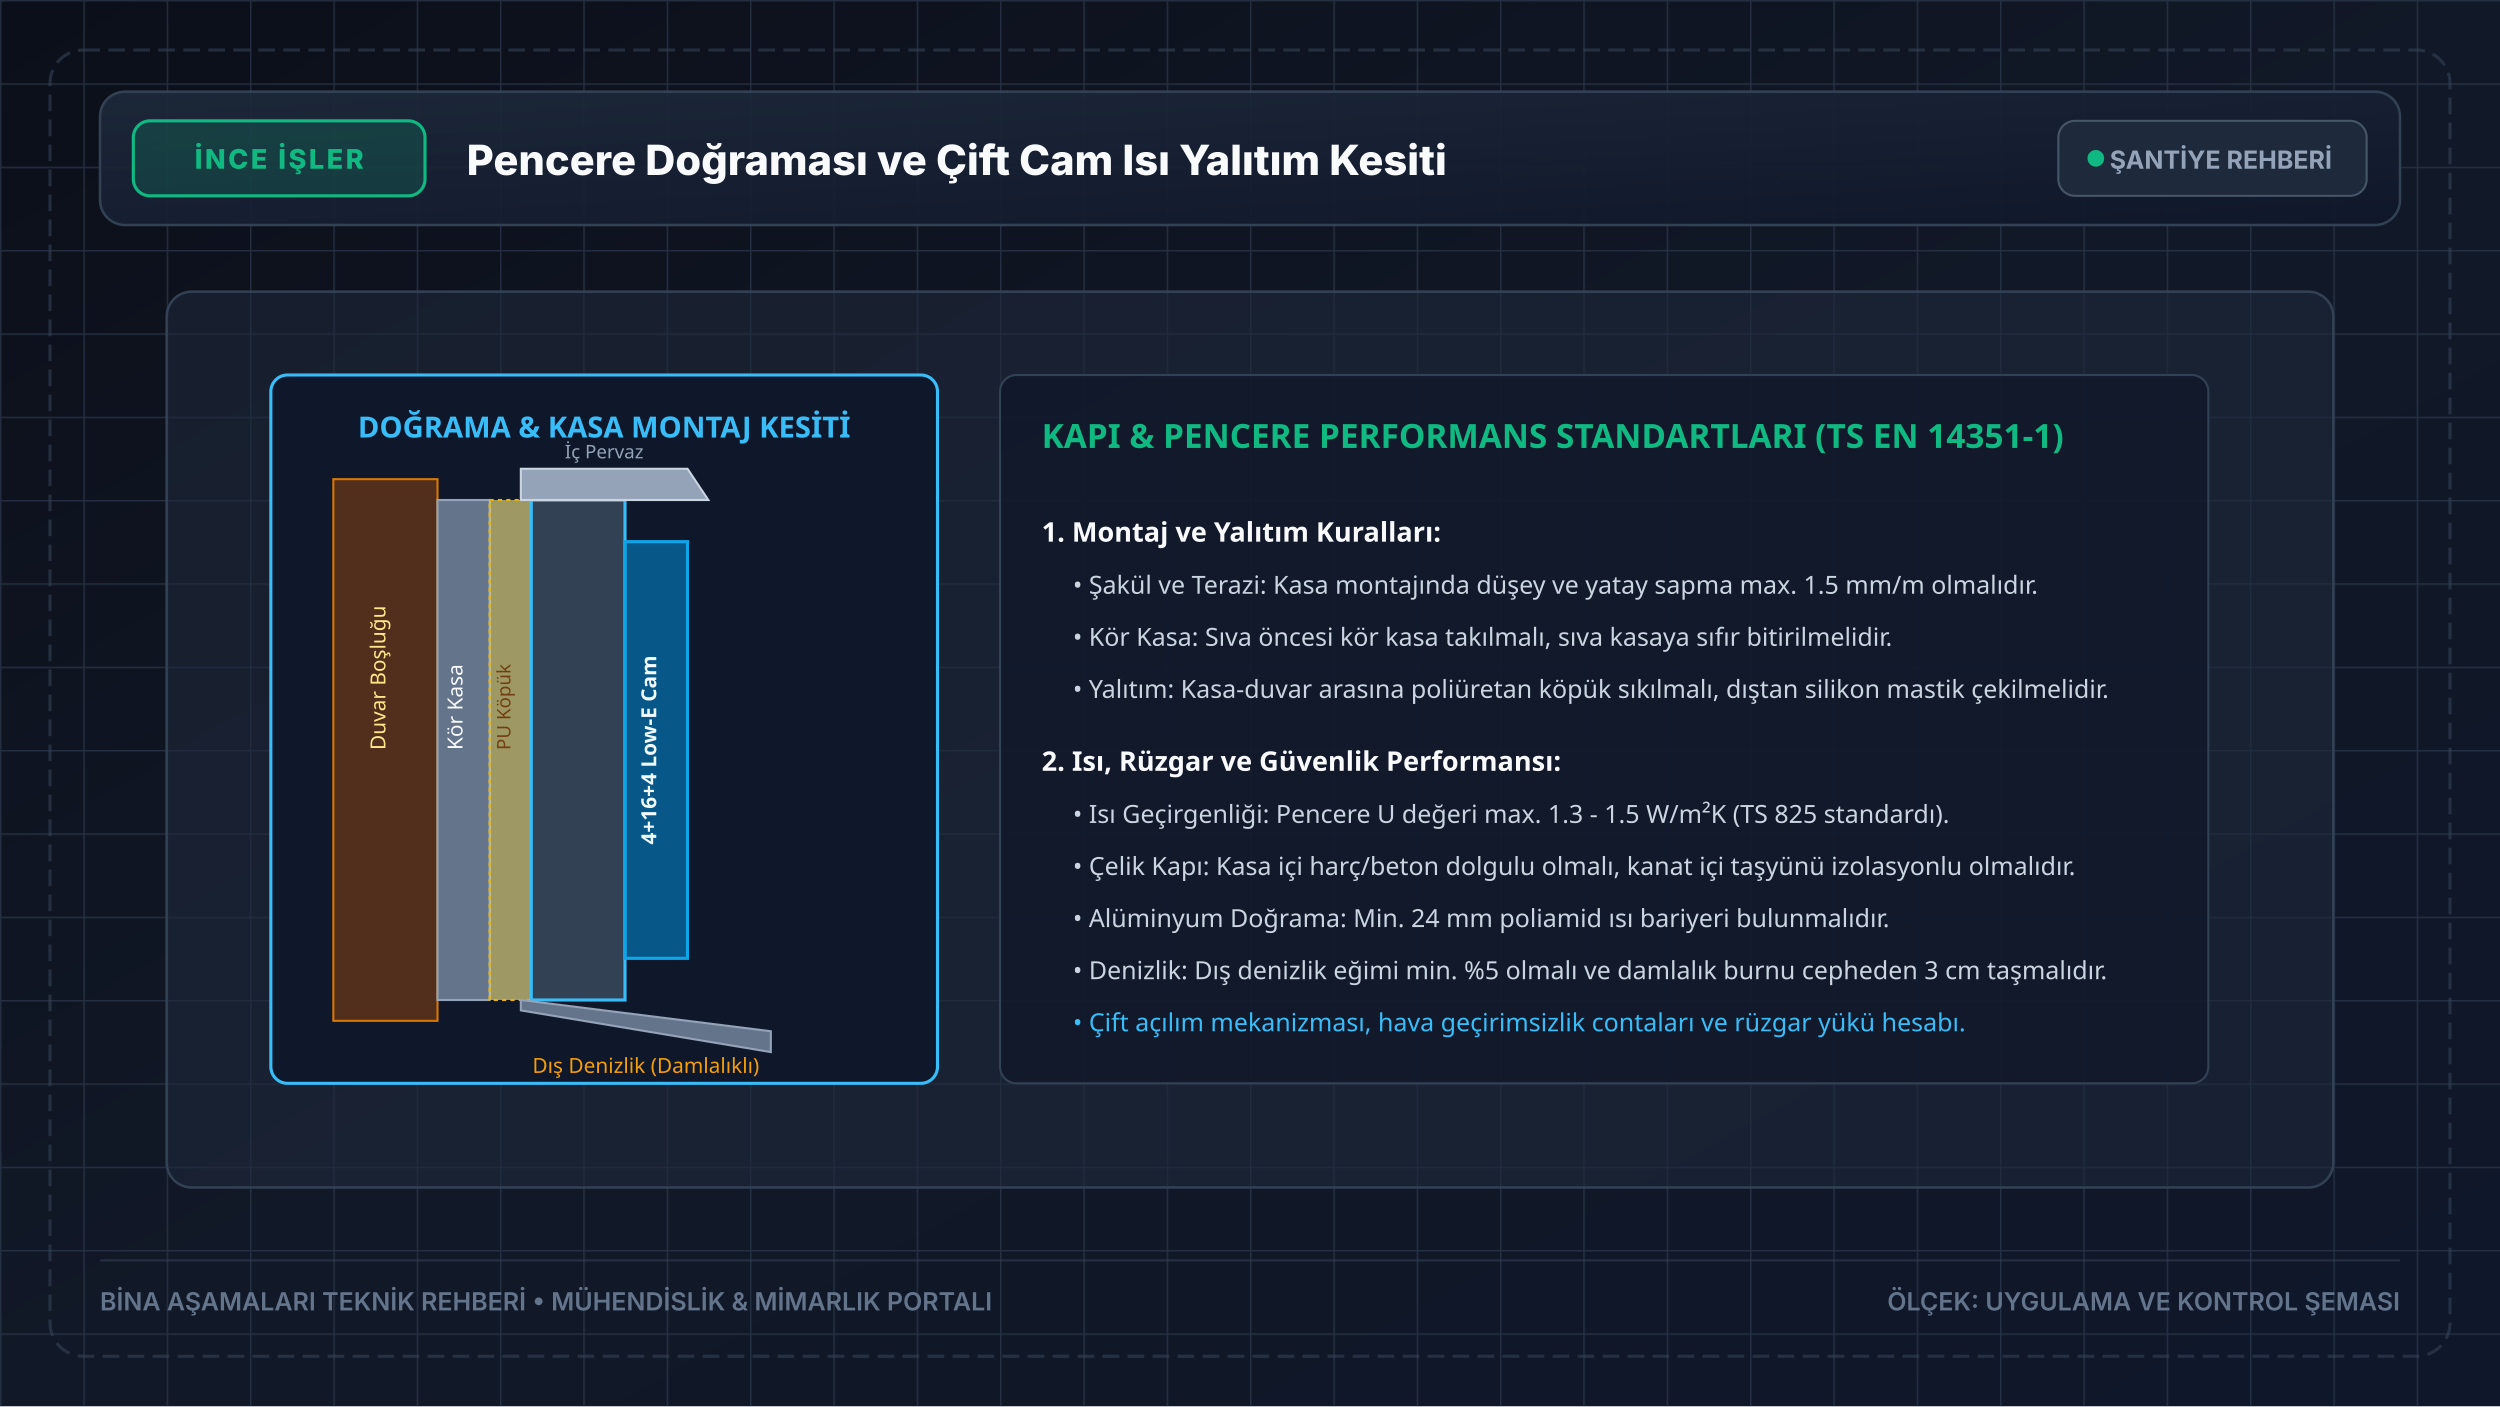
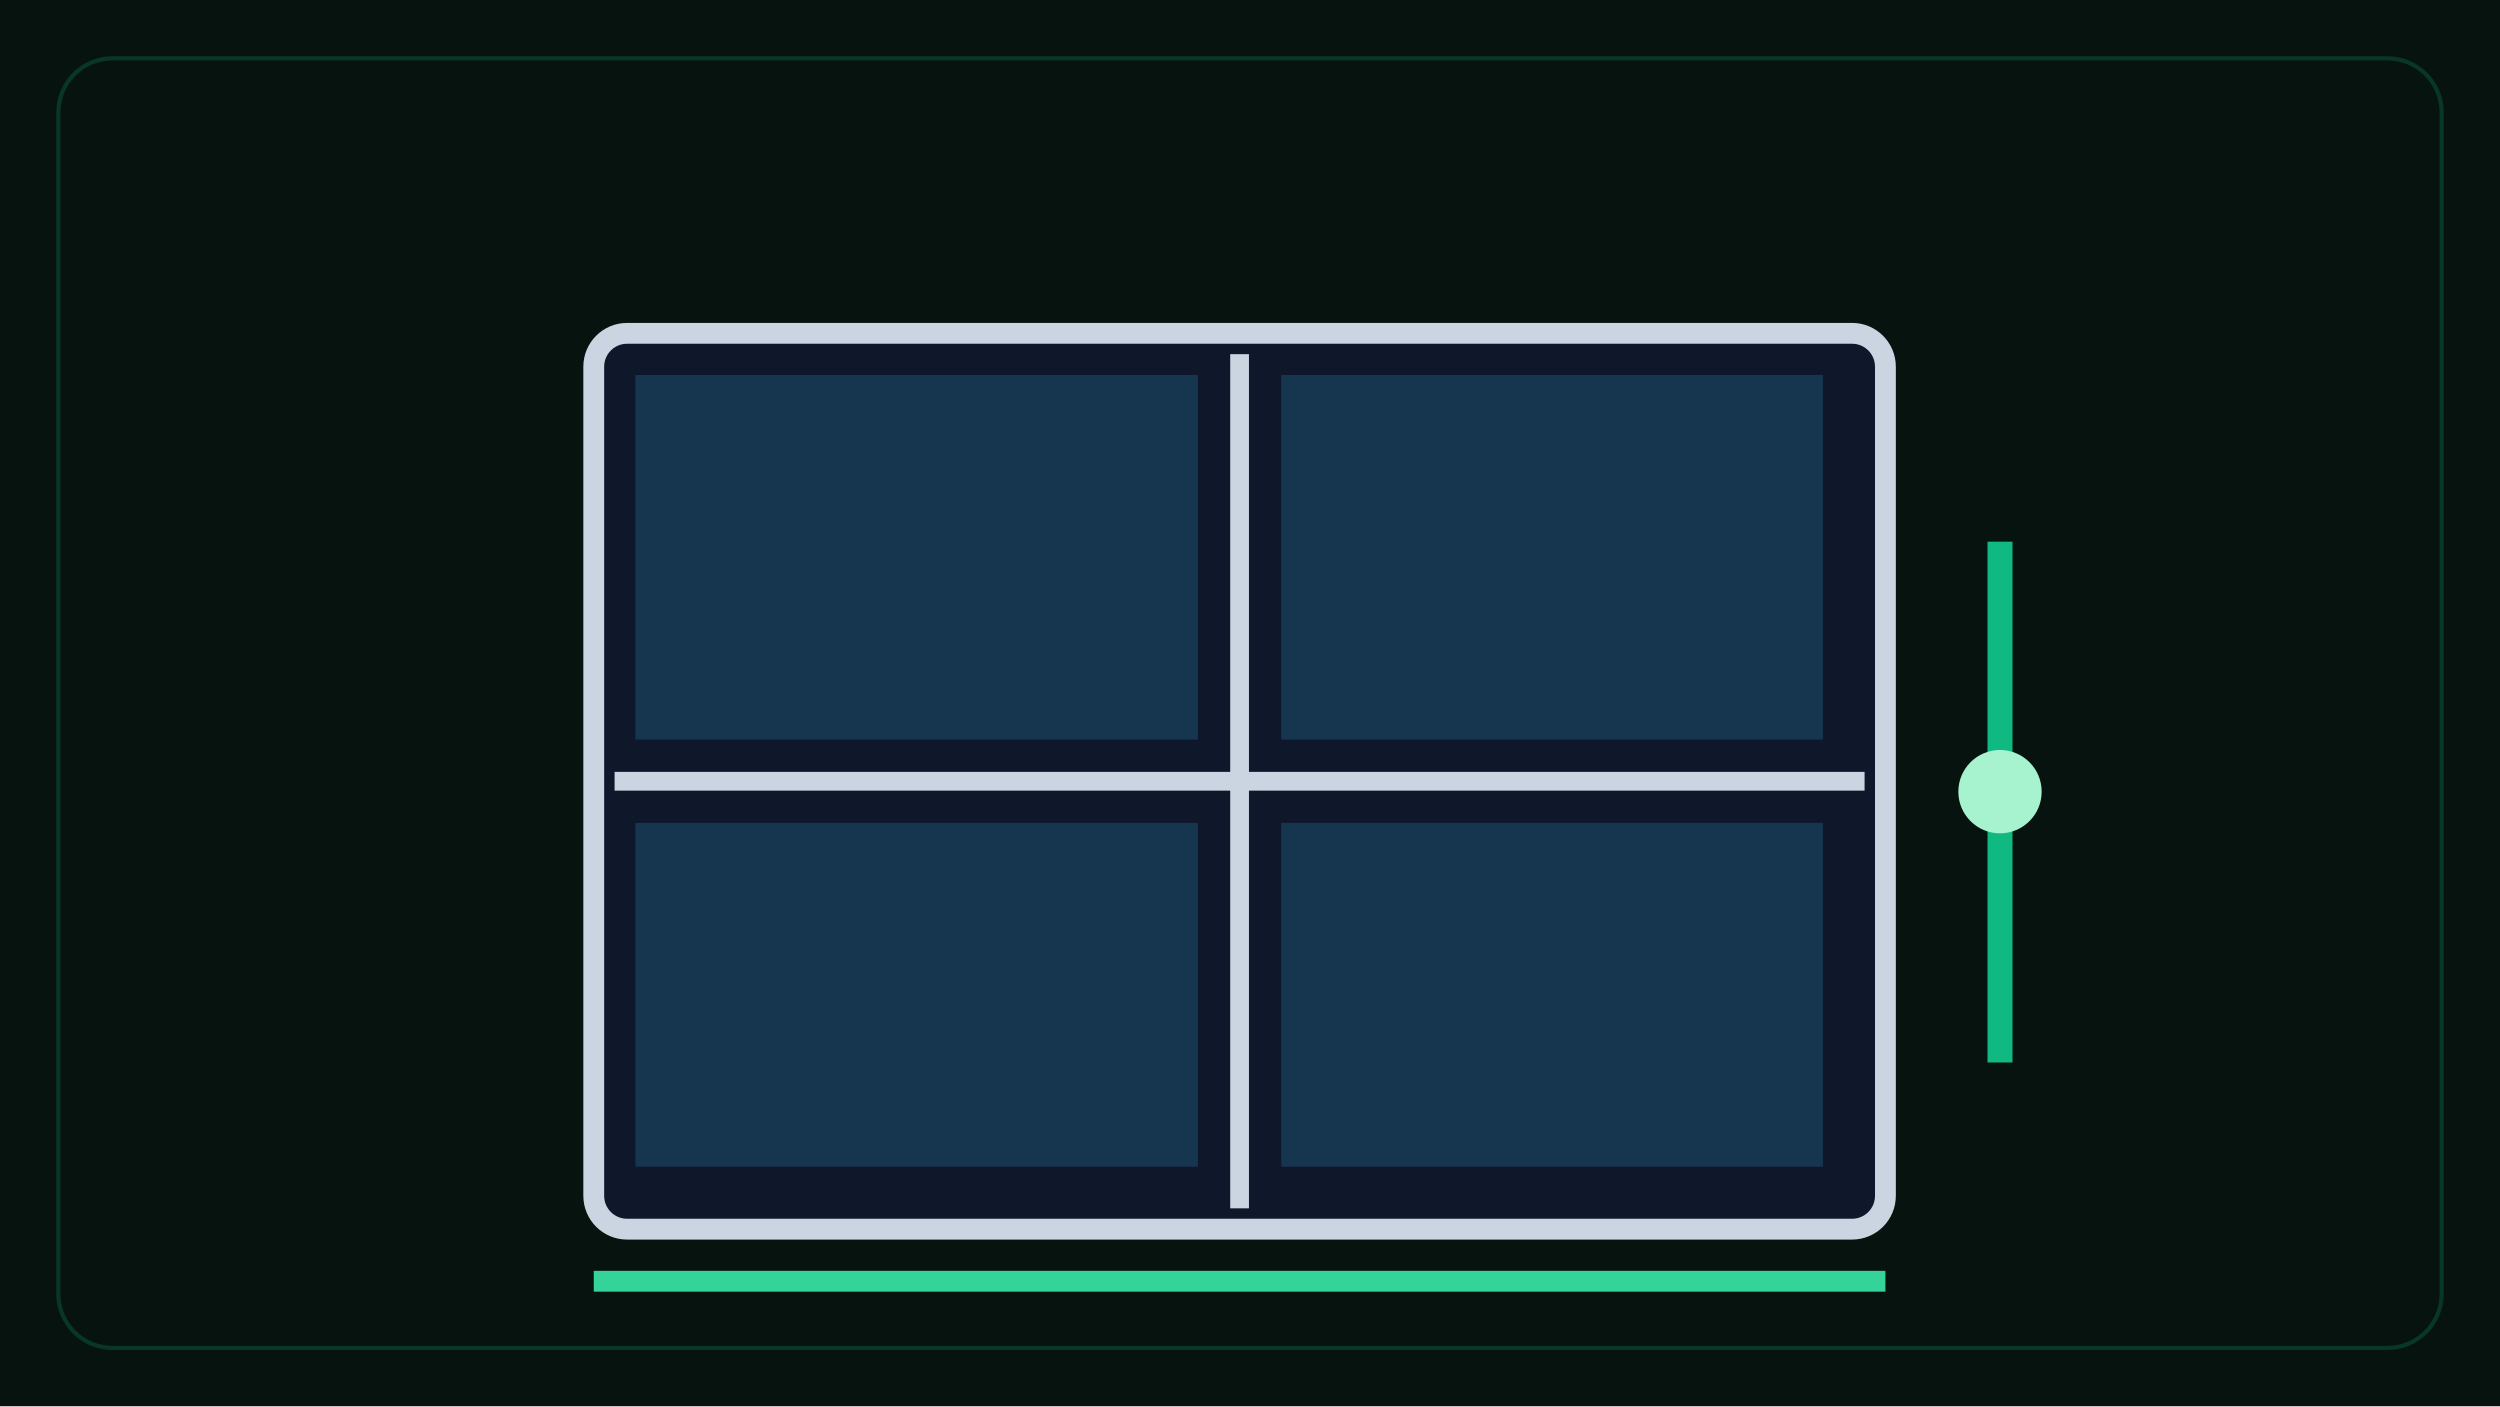
- <svg xmlns="http://www.w3.org/2000/svg" viewBox="0 0 1200 675" width="1200" height="675" fill="none">
-   <defs>
-     <linearGradient id="bgGrad" x1="0%" y1="0%" x2="100%" y2="100%">
-       <stop offset="0%" stop-color="#0b0f19" />
-       <stop offset="50%" stop-color="#111827" />
-       <stop offset="100%" stop-color="#0f172a" />
-     </linearGradient>
-     <linearGradient id="panelGrad" x1="0%" y1="0%" x2="100%" y2="100%">
-       <stop offset="0%" stop-color="#1e293b" stop-opacity="0.9" />
-       <stop offset="100%" stop-color="#0f172a" stop-opacity="0.95" />
-     </linearGradient>
-     <pattern id="blueprintGrid" width="40" height="40" patternUnits="userSpaceOnUse">
-       <path d="M 40 0 L 0 0 0 40" fill="none" stroke="#334155" stroke-width="0.75" stroke-opacity="0.3" />
-       <path d="M 200 0 L 0 0 0 200" fill="none" stroke="#334155" stroke-width="1.5" stroke-opacity="0.5" />
-     </pattern>
-   </defs>
-   <rect width="1200" height="675" fill="url(#bgGrad)" />
-   <rect width="1200" height="675" fill="url(#blueprintGrid)" />
-   <rect x="24" y="24" width="1152" height="627" rx="16" fill="none" stroke="#334155" stroke-width="1.5" stroke-dasharray="8 4" opacity="0.6" />
-   <g transform="translate(48, 44)">
-     <rect x="0" y="0" width="1104" height="64" rx="12" fill="url(#panelGrad)" stroke="#334155" stroke-width="1.2" />
-     <rect x="16" y="14" width="140" height="36" rx="8" fill="#10b981" fill-opacity="0.18" stroke="#10b981" stroke-width="1.5" />
-     <text x="86" y="37" fill="#10b981" font-family="system-ui, -apple-system, sans-serif" font-size="13" font-weight="800" text-anchor="middle" letter-spacing="1.2">İNCE İŞLER</text>
-     <text x="176" y="40" fill="#f8fafc" font-family="system-ui, -apple-system, sans-serif" font-size="20" font-weight="800">Pencere Doğraması ve Çift Cam Isı Yalıtım Kesiti</text>
-     <rect x="940" y="14" width="148" height="36" rx="8" fill="#1e293b" stroke="#475569" stroke-width="1" />
-     <circle cx="958" cy="32" r="4" fill="#10b981" />
-     <text x="1018" y="37" fill="#94a3b8" font-family="system-ui, -apple-system, sans-serif" font-size="12" font-weight="700" text-anchor="middle">ŞANTİYE REHBERİ</text>
+ <svg xmlns="http://www.w3.org/2000/svg" viewBox="0 0 1200 675">
+   <rect width="1200" height="675" fill="#07130f" />
+   <g transform="translate(155 90)">
+     <rect x="130" y="70" width="620" height="430" rx="16" fill="#0f172a" stroke="#cbd5e1" stroke-width="10" />
+     <line x1="440" y1="80" x2="440" y2="490" stroke="#cbd5e1" stroke-width="9" />
+     <line x1="140" y1="285" x2="740" y2="285" stroke="#cbd5e1" stroke-width="9" />
+     <g fill="#38bdf8" opacity=".18">
+       <rect x="150" y="90" width="270" height="175" />
+       <rect x="460" y="90" width="260" height="175" />
+       <rect x="150" y="305" width="270" height="165" />
+       <rect x="460" y="305" width="260" height="165" />
+     </g>
+     <path d="M130 525h620" stroke="#34d399" stroke-width="10" />
+     <path d="M805 170v250" stroke="#10b981" stroke-width="12" />
+     <circle cx="805" cy="290" r="20" fill="#a7f3d0" />
  </g>
-   <g transform="translate(80, 140)">
-     <rect x="0" y="0" width="1040" height="430" rx="12" fill="#1e293b" fill-opacity="0.6" stroke="#334155" stroke-width="1.2" />
-     <g transform="translate(50, 40)">
-       <rect x="0" y="0" width="320" height="340" rx="8" fill="#0f172a" stroke="#38bdf8" stroke-width="1.5" />
-       <text x="160" y="30" fill="#38bdf8" font-family="system-ui, sans-serif" font-size="14" font-weight="800" text-anchor="middle">DOĞRAMA &amp; KASA MONTAJ KESİTİ</text>
-       <rect x="30" y="50" width="50" height="260" fill="#b45309" fill-opacity="0.4" stroke="#d97706" />
-       <text x="55" y="180" fill="#fde68a" font-family="system-ui, sans-serif" font-size="10" transform="rotate(-90 55 180)">Duvar Boşluğu</text>
-       <rect x="80" y="60" width="25" height="240" fill="#64748b" stroke="#94a3b8" />
-       <text x="92" y="180" fill="#f8fafc" font-family="system-ui, sans-serif" font-size="10" transform="rotate(-90 92 180)">Kör Kasa</text>
-       <rect x="105" y="60" width="20" height="240" fill="#fef08a" fill-opacity="0.6" stroke="#eab308" stroke-dasharray="2 2" />
-       <text x="115" y="180" fill="#713f12" font-family="system-ui, sans-serif" font-size="9" transform="rotate(-90 115 180)">PU Köpük</text>
-       <rect x="125" y="60" width="45" height="240" fill="#334155" stroke="#38bdf8" stroke-width="1.5" />
-       <rect x="170" y="80" width="30" height="200" fill="#0284c7" fill-opacity="0.6" stroke="#0ea5e9" stroke-width="1.5" />
-       <text x="185" y="180" fill="#f0f9ff" font-family="system-ui, sans-serif" font-size="10" font-weight="700" text-anchor="middle" transform="rotate(-90 185 180)">4+16+4 Low-E Cam</text>
-       <polygon points="120,60 210,60 200,45 120,45" fill="#94a3b8" stroke="#cbd5e1" />
-       <text x="160" y="40" fill="#94a3b8" font-family="system-ui, sans-serif" font-size="9" text-anchor="middle">İç Pervaz</text>
-       <polygon points="120,300 240,315 240,325 120,305" fill="#64748b" stroke="#94a3b8" />
-       <text x="180" y="335" fill="#f59e0b" font-family="system-ui, sans-serif" font-size="10" text-anchor="middle">Dış Denizlik (Damlalıklı)</text>
-     </g>
-     <g transform="translate(400, 40)">
-       <rect x="0" y="0" width="580" height="340" rx="8" fill="#0f172a" fill-opacity="0.8" stroke="#334155" stroke-width="1" />
-       <text x="20" y="35" fill="#10b981" font-family="system-ui, sans-serif" font-size="16" font-weight="800">KAPI &amp; PENCERE PERFORMANS STANDARTLARI (TS EN 14351-1)</text>
-       <g transform="translate(20, 60)">
-         <text x="0" y="20" fill="#f8fafc" font-family="system-ui, sans-serif" font-size="13" font-weight="700">1. Montaj ve Yalıtım Kuralları:</text>
-         <text x="15" y="45" fill="#cbd5e1" font-family="system-ui, sans-serif" font-size="12">• Şakül ve Terazi: Kasa montajında düşey ve yatay sapma max. 1.5 mm/m olmalıdır.</text>
-         <text x="15" y="70" fill="#cbd5e1" font-family="system-ui, sans-serif" font-size="12">• Kör Kasa: Sıva öncesi kör kasa takılmalı, sıva kasaya sıfır bitirilmelidir.</text>
-         <text x="15" y="95" fill="#cbd5e1" font-family="system-ui, sans-serif" font-size="12">• Yalıtım: Kasa-duvar arasına poliüretan köpük sıkılmalı, dıştan silikon mastik çekilmelidir.</text>
-         <text x="0" y="130" fill="#f8fafc" font-family="system-ui, sans-serif" font-size="13" font-weight="700">2. Isı, Rüzgar ve Güvenlik Performansı:</text>
-         <text x="15" y="155" fill="#cbd5e1" font-family="system-ui, sans-serif" font-size="12">• Isı Geçirgenliği: Pencere U değeri max. 1.3 - 1.5 W/m²K (TS 825 standardı).</text>
-         <text x="15" y="180" fill="#cbd5e1" font-family="system-ui, sans-serif" font-size="12">• Çelik Kapı: Kasa içi harç/beton dolgulu olmalı, kanat içi taşyünü izolasyonlu olmalıdır.</text>
-         <text x="15" y="205" fill="#cbd5e1" font-family="system-ui, sans-serif" font-size="12">• Alüminyum Doğrama: Min. 24 mm poliamid ısı bariyeri bulunmalıdır.</text>
-         <text x="15" y="230" fill="#cbd5e1" font-family="system-ui, sans-serif" font-size="12">• Denizlik: Dış denizlik eğimi min. %5 olmalı ve damlalık burnu cepheden 3 cm taşmalıdır.</text>
-         <text x="15" y="255" fill="#38bdf8" font-family="system-ui, sans-serif" font-size="12">• Çift açılım mekanizması, hava geçirimsizlik contaları ve rüzgar yükü hesabı.</text>
-       </g>
-     </g>
-   </g>
-   <g transform="translate(48, 605)">
-     <line x1="0" y1="0" x2="1104" y2="0" stroke="#334155" stroke-width="1" opacity="0.6" />
-     <text x="0" y="24" fill="#64748b" font-family="system-ui, -apple-system, sans-serif" font-size="12" font-weight="600">BİNA AŞAMALARI TEKNİK REHBERİ • MÜHENDİSLİK &amp; MİMARLIK PORTALI</text>
-     <text x="1104" y="24" fill="#64748b" font-family="system-ui, -apple-system, sans-serif" font-size="12" font-weight="600" text-anchor="end">ÖLÇEK: UYGULAMA VE KONTROL ŞEMASI</text>
-   </g>
+   <rect x="28" y="28" width="1144" height="619" rx="26" fill="none" stroke="#10b981" stroke-opacity=".22" stroke-width="2" />
</svg>
